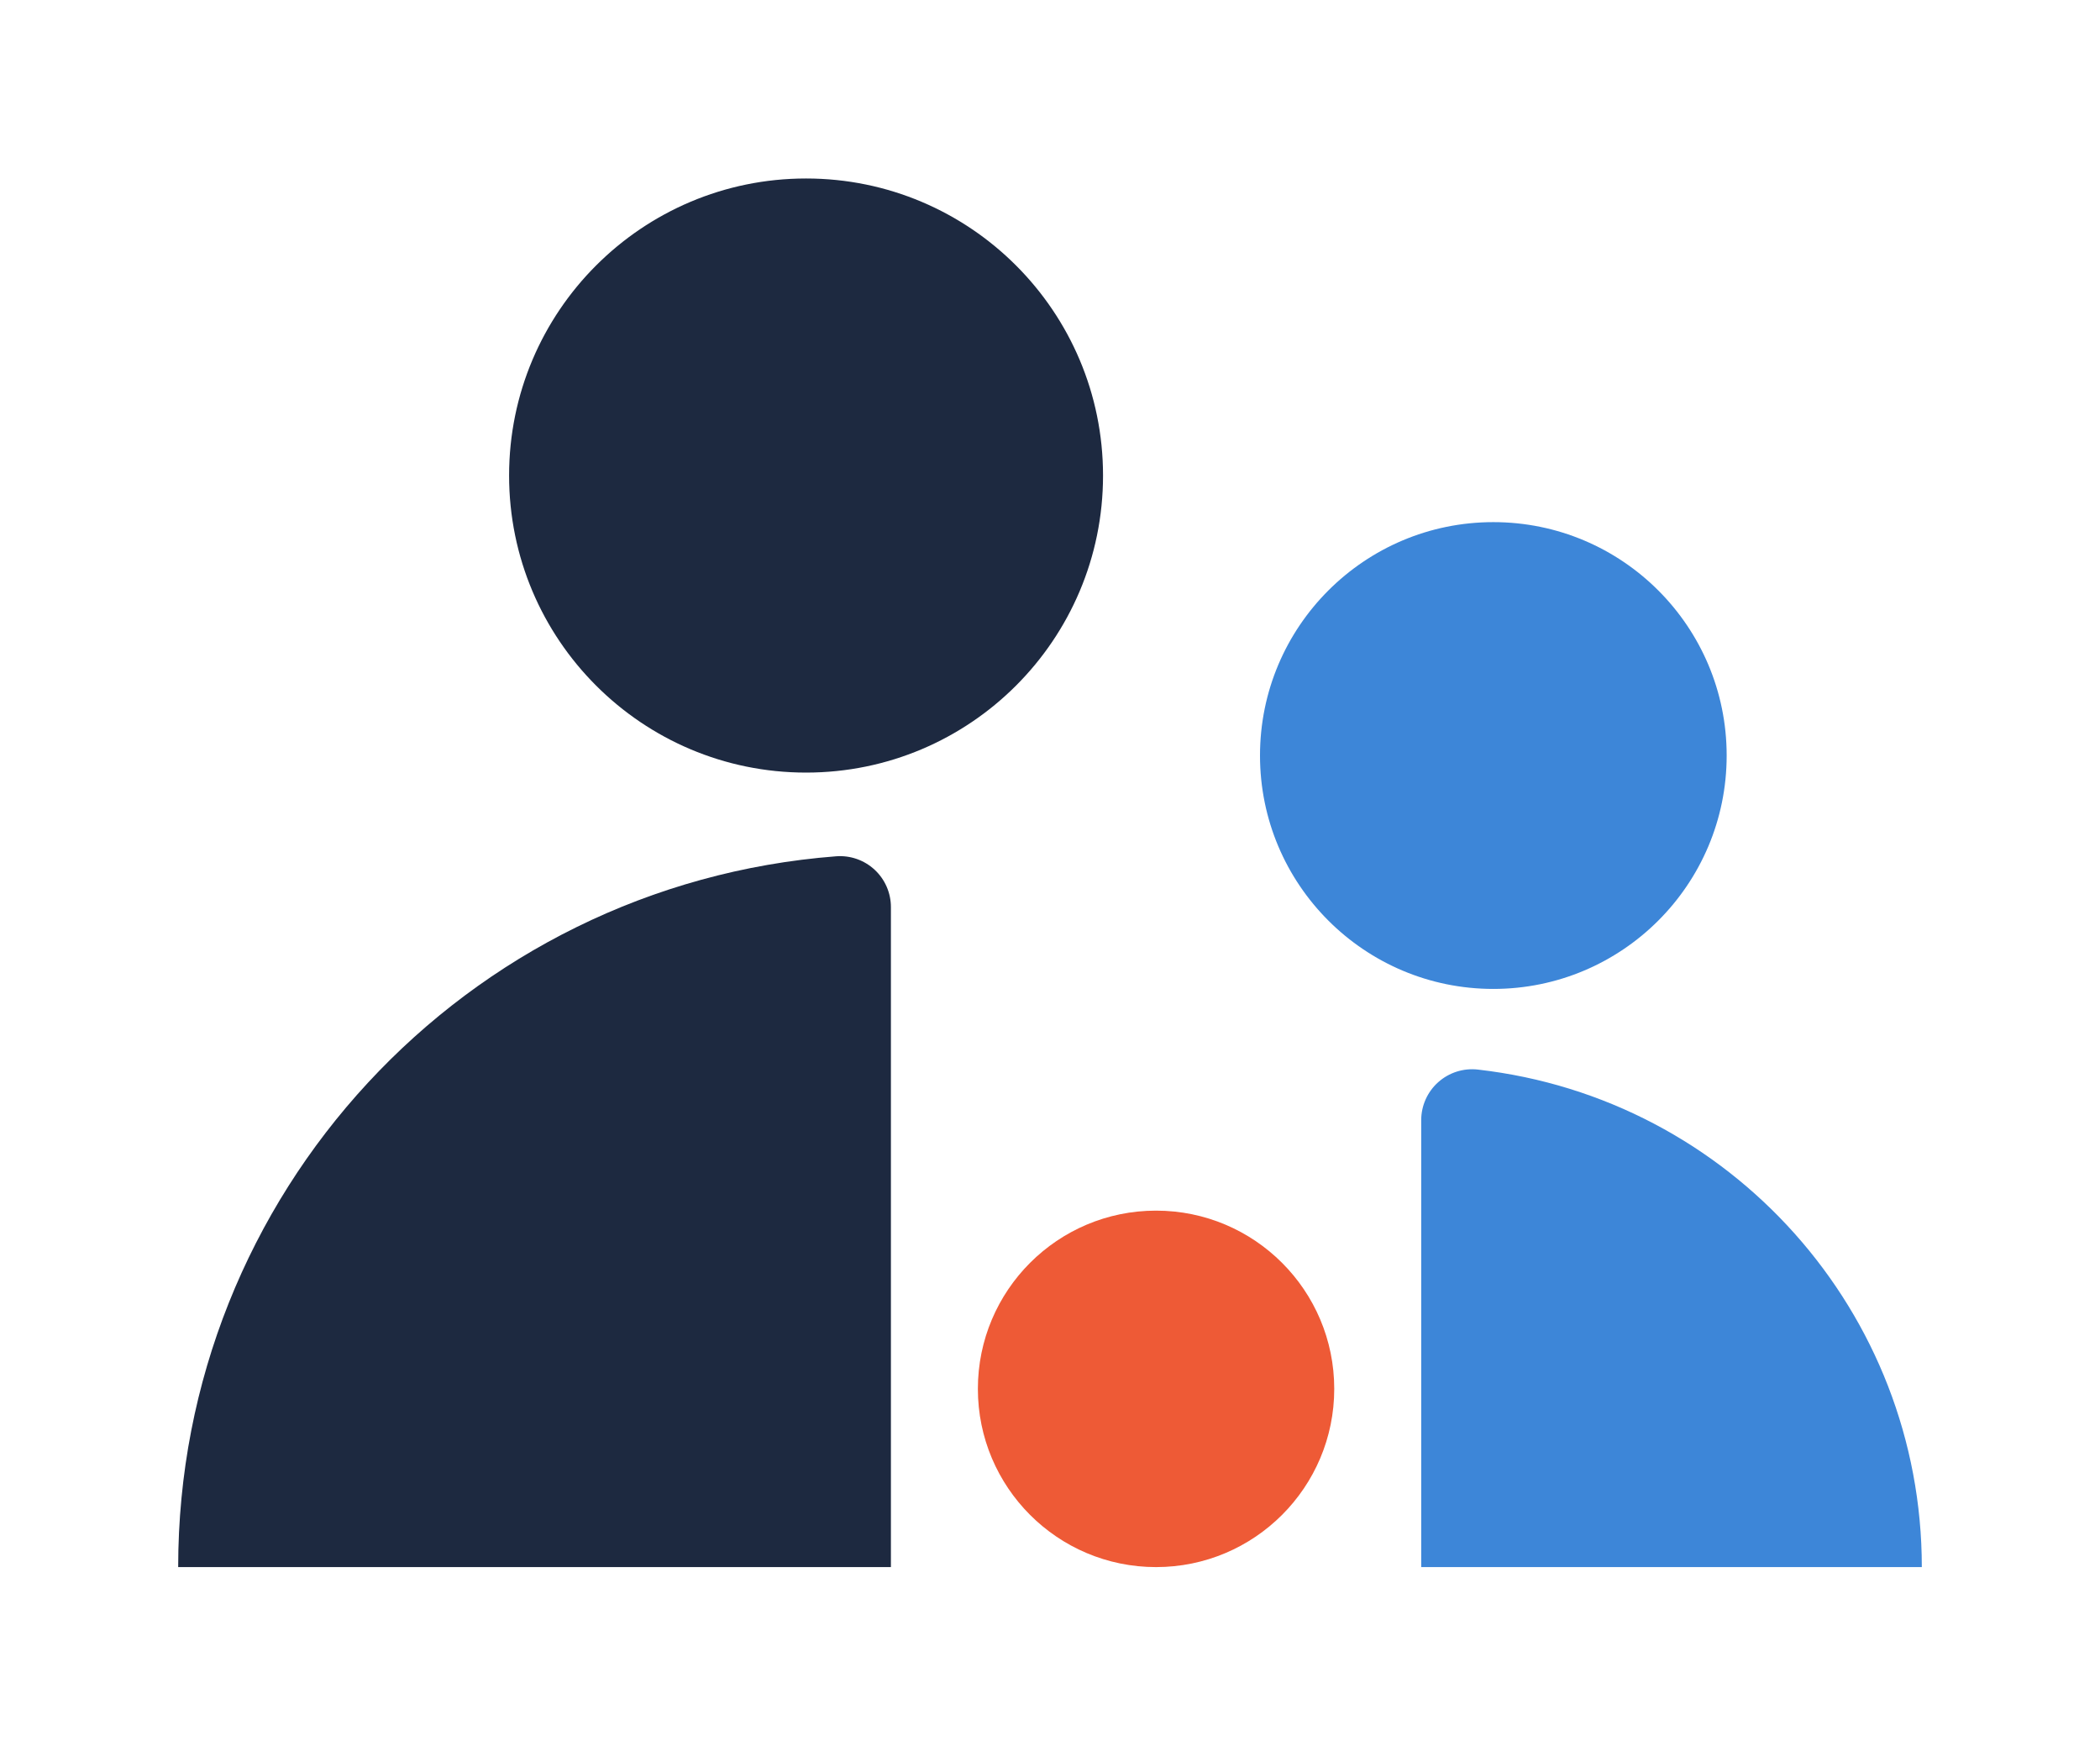
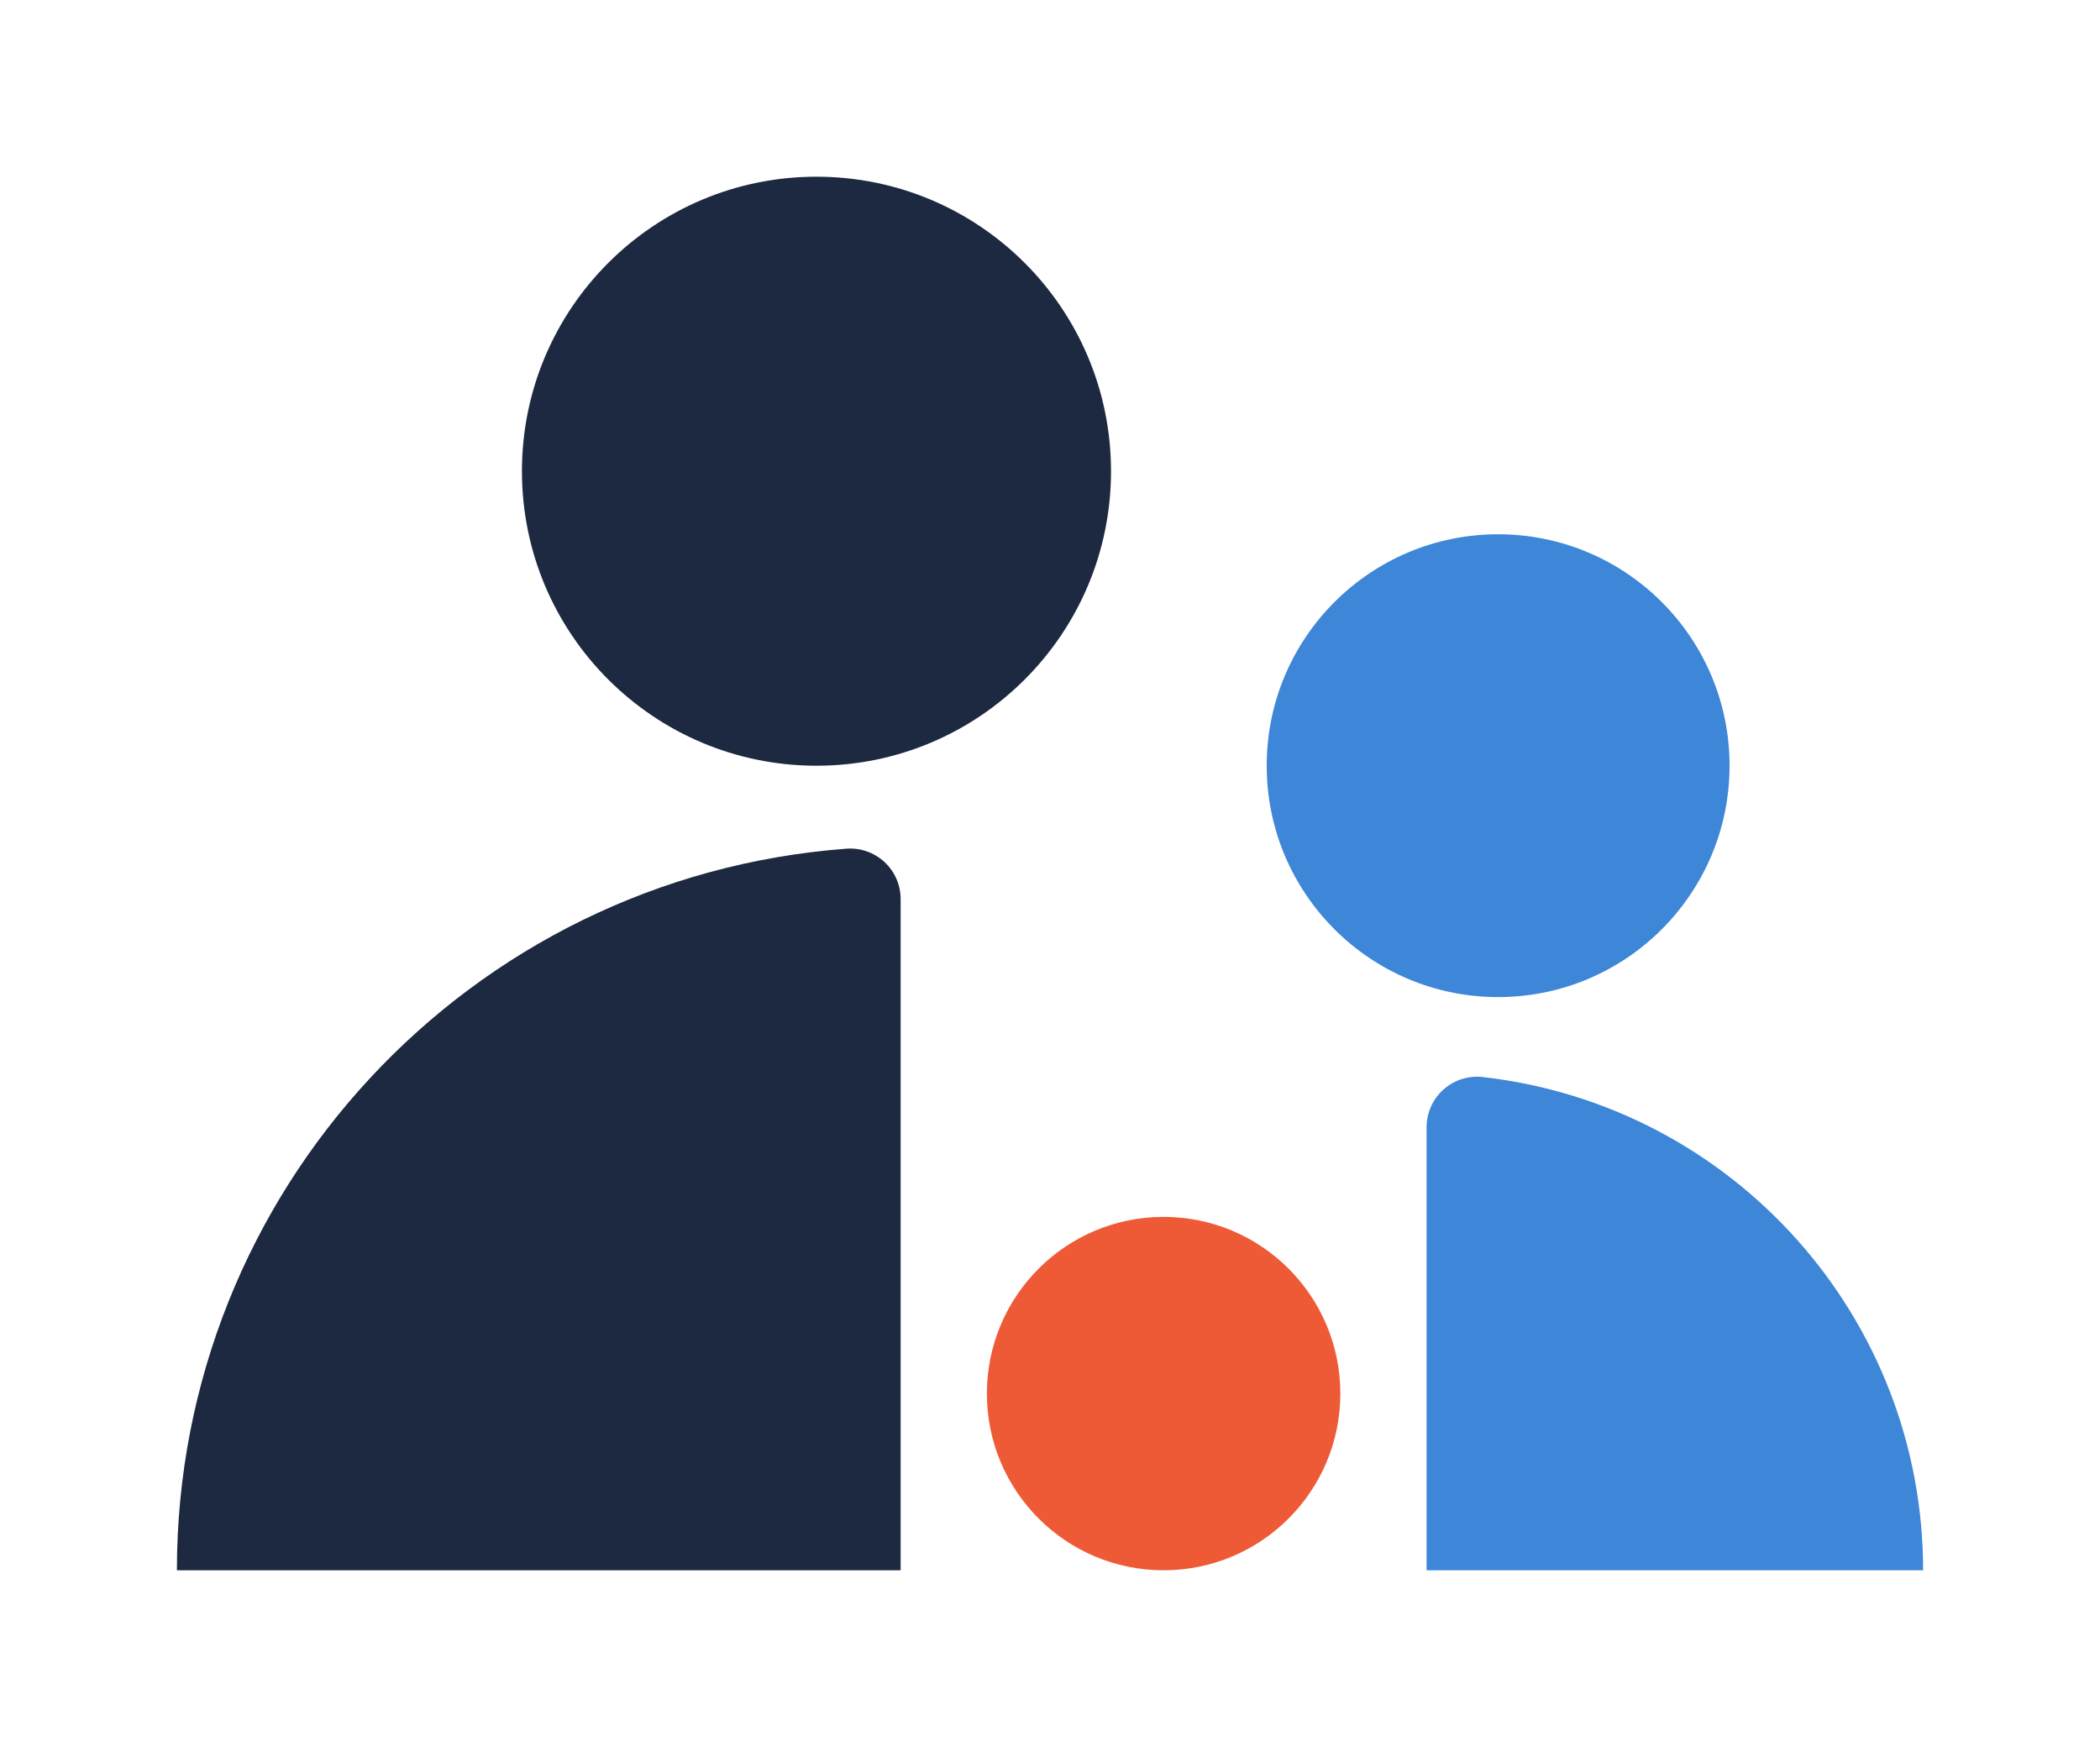
- <svg xmlns="http://www.w3.org/2000/svg" viewBox="-545 -738.45 990 822.45" width="1000" height="831" role="img" aria-label="Play Before Pixels">
-   <path class="a" fill="#1D2940" d="M-125 0V-311.08A24 24 0 0 0 -150.85 -335A336 336 0 0 0 -461 0ZM-305 -514.45A140 140 0 1 1 -25 -514.45A140 140 0 1 1 -305 -514.45Z" />
+ <svg xmlns="http://www.w3.org/2000/svg" viewBox="-553 -746.47 998 830.47" width="1000" height="832" role="img" aria-label="Play Before Pixels">
+   <path class="a" fill="#1D2940" d="M-125 0V-319.1A24 24 0 0 0 -150.8 -343.03A344 344 0 0 0 -469 0ZM-305 -522.47A140 140 0 1 1 -25 -522.47A140 140 0 1 1 -305 -522.47Z" />
  <path class="c" fill="#3D86D8" d="M125 0V-210.64A24 24 0 0 1 151.72 -234.48A236 236 0 0 1 361 0ZM49 -382.49A110 110 0 1 1 269 -382.49A110 110 0 1 1 49 -382.49Z" />
  <path class="b" fill="#EE5A36" d="M-84 -84A84 84 0 1 1 84 -84A84 84 0 1 1 -84 -84Z" />
</svg>
